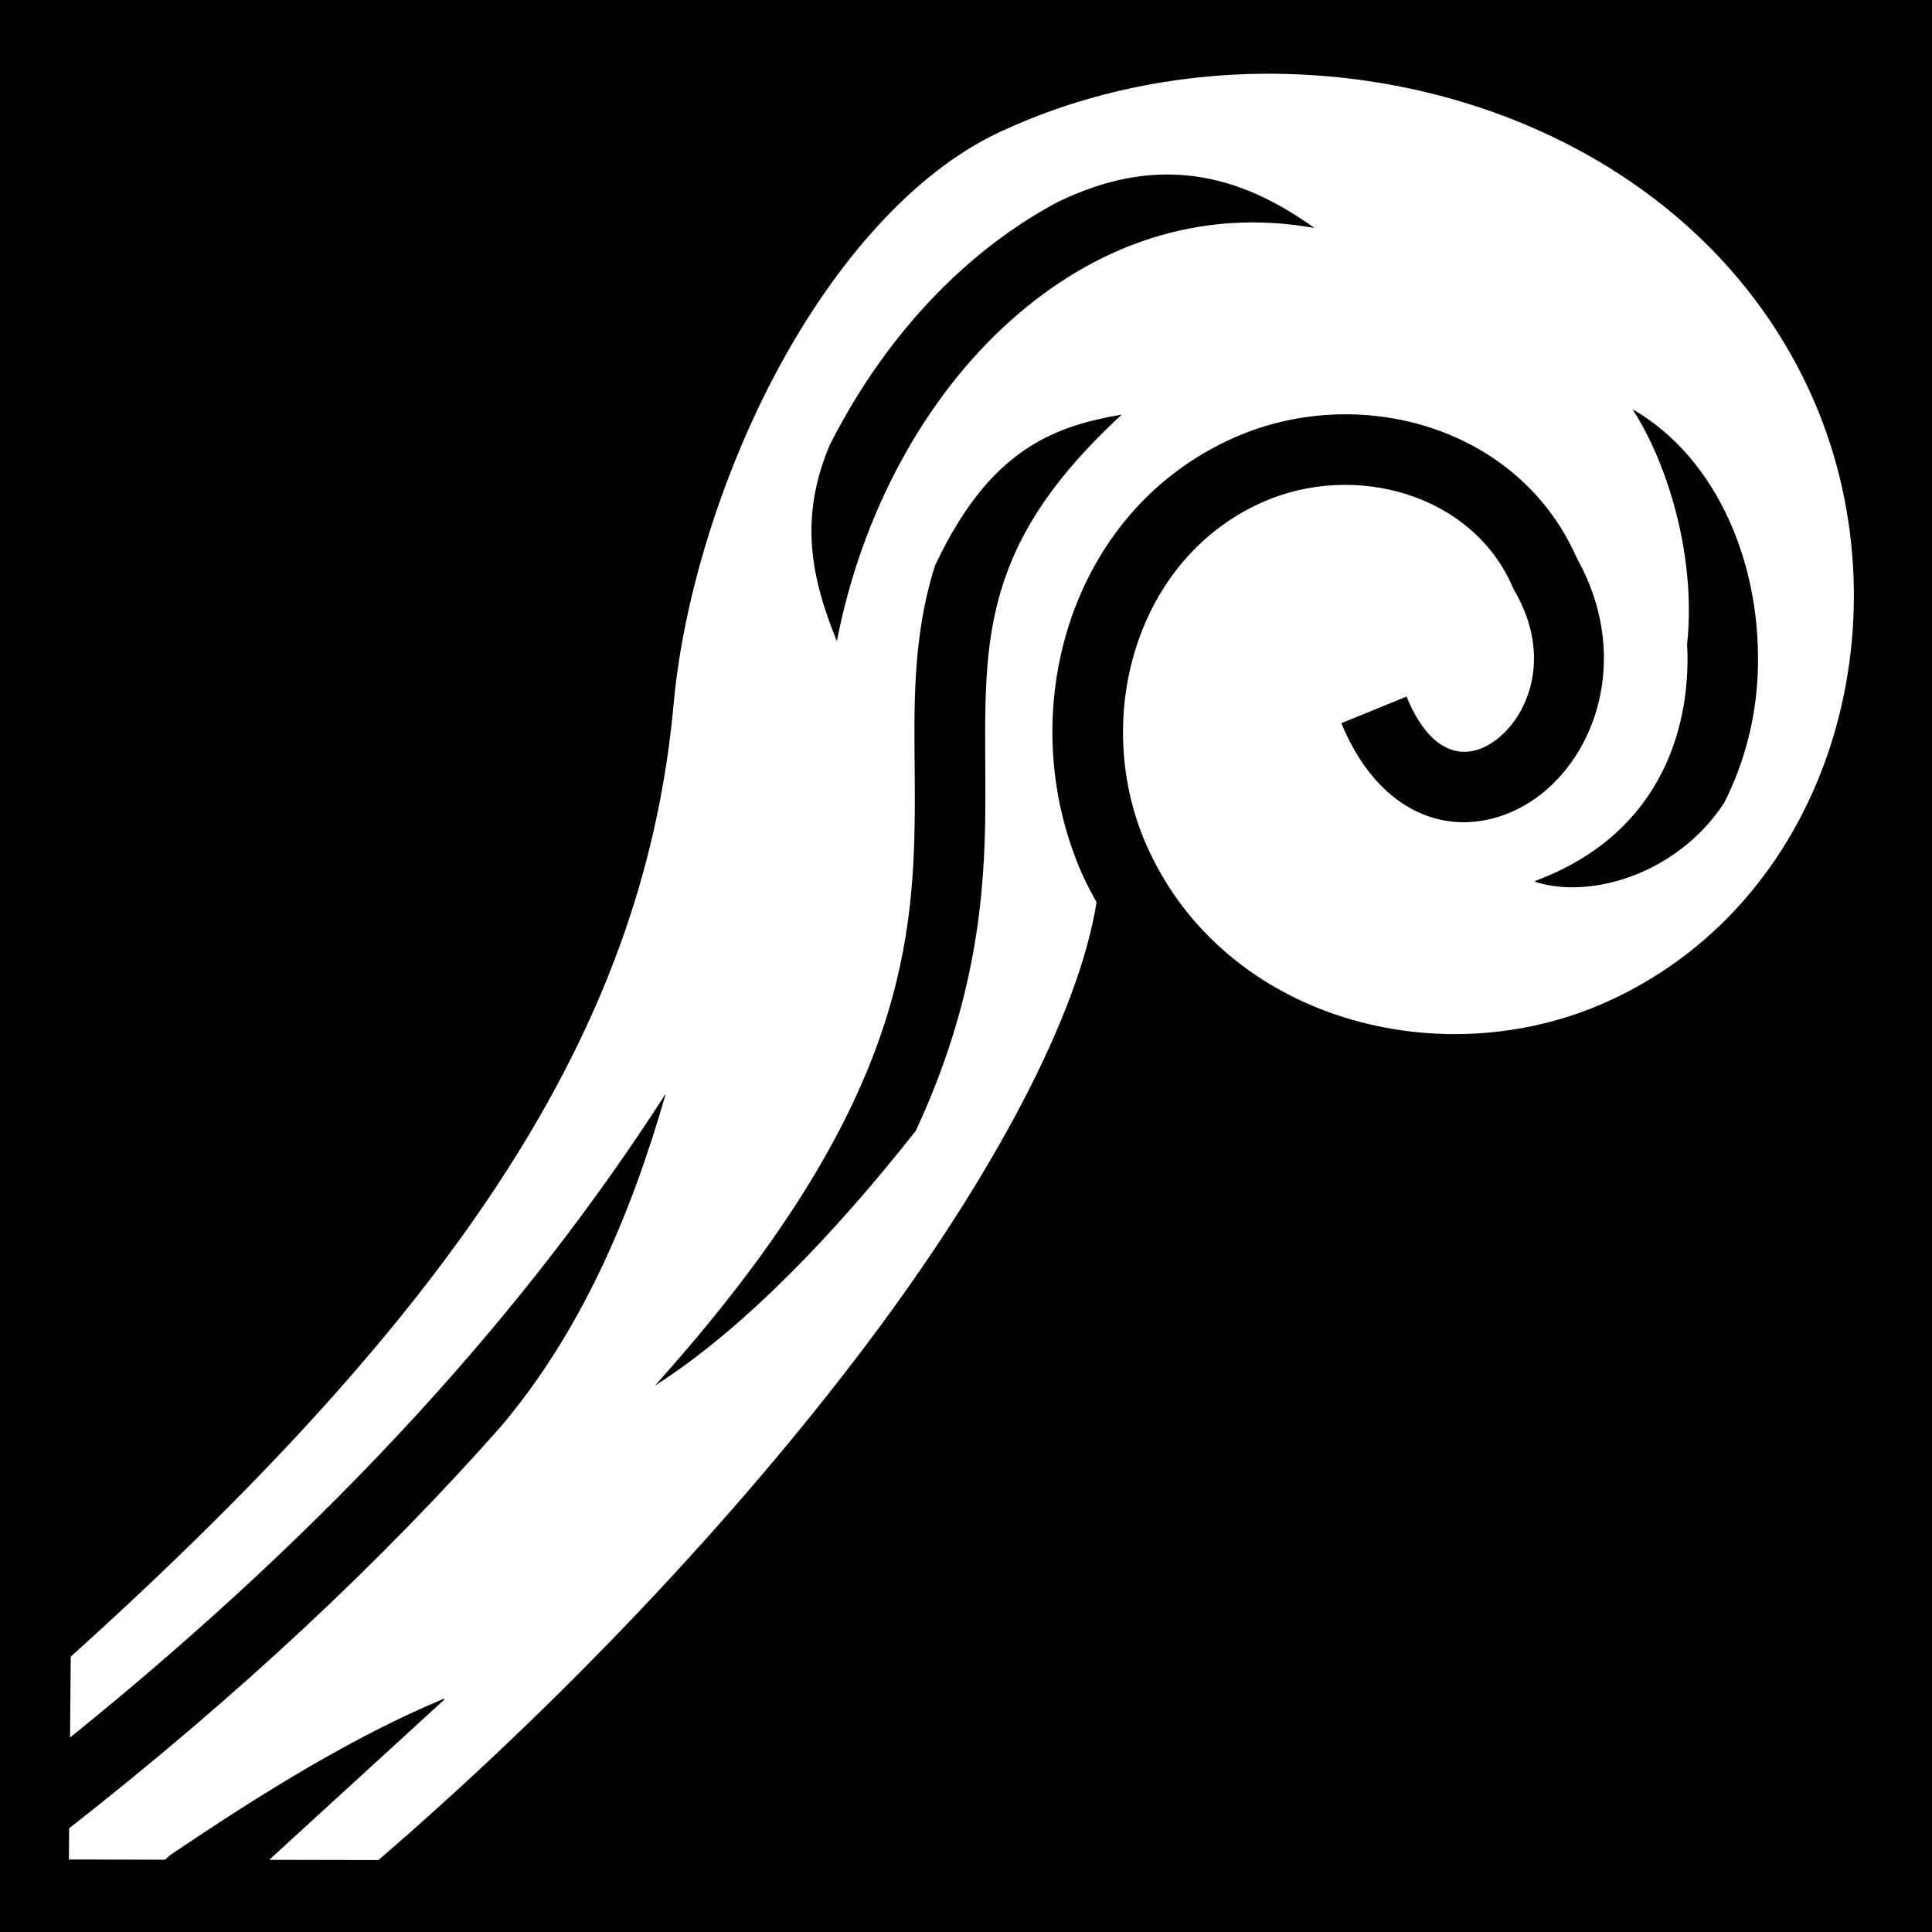
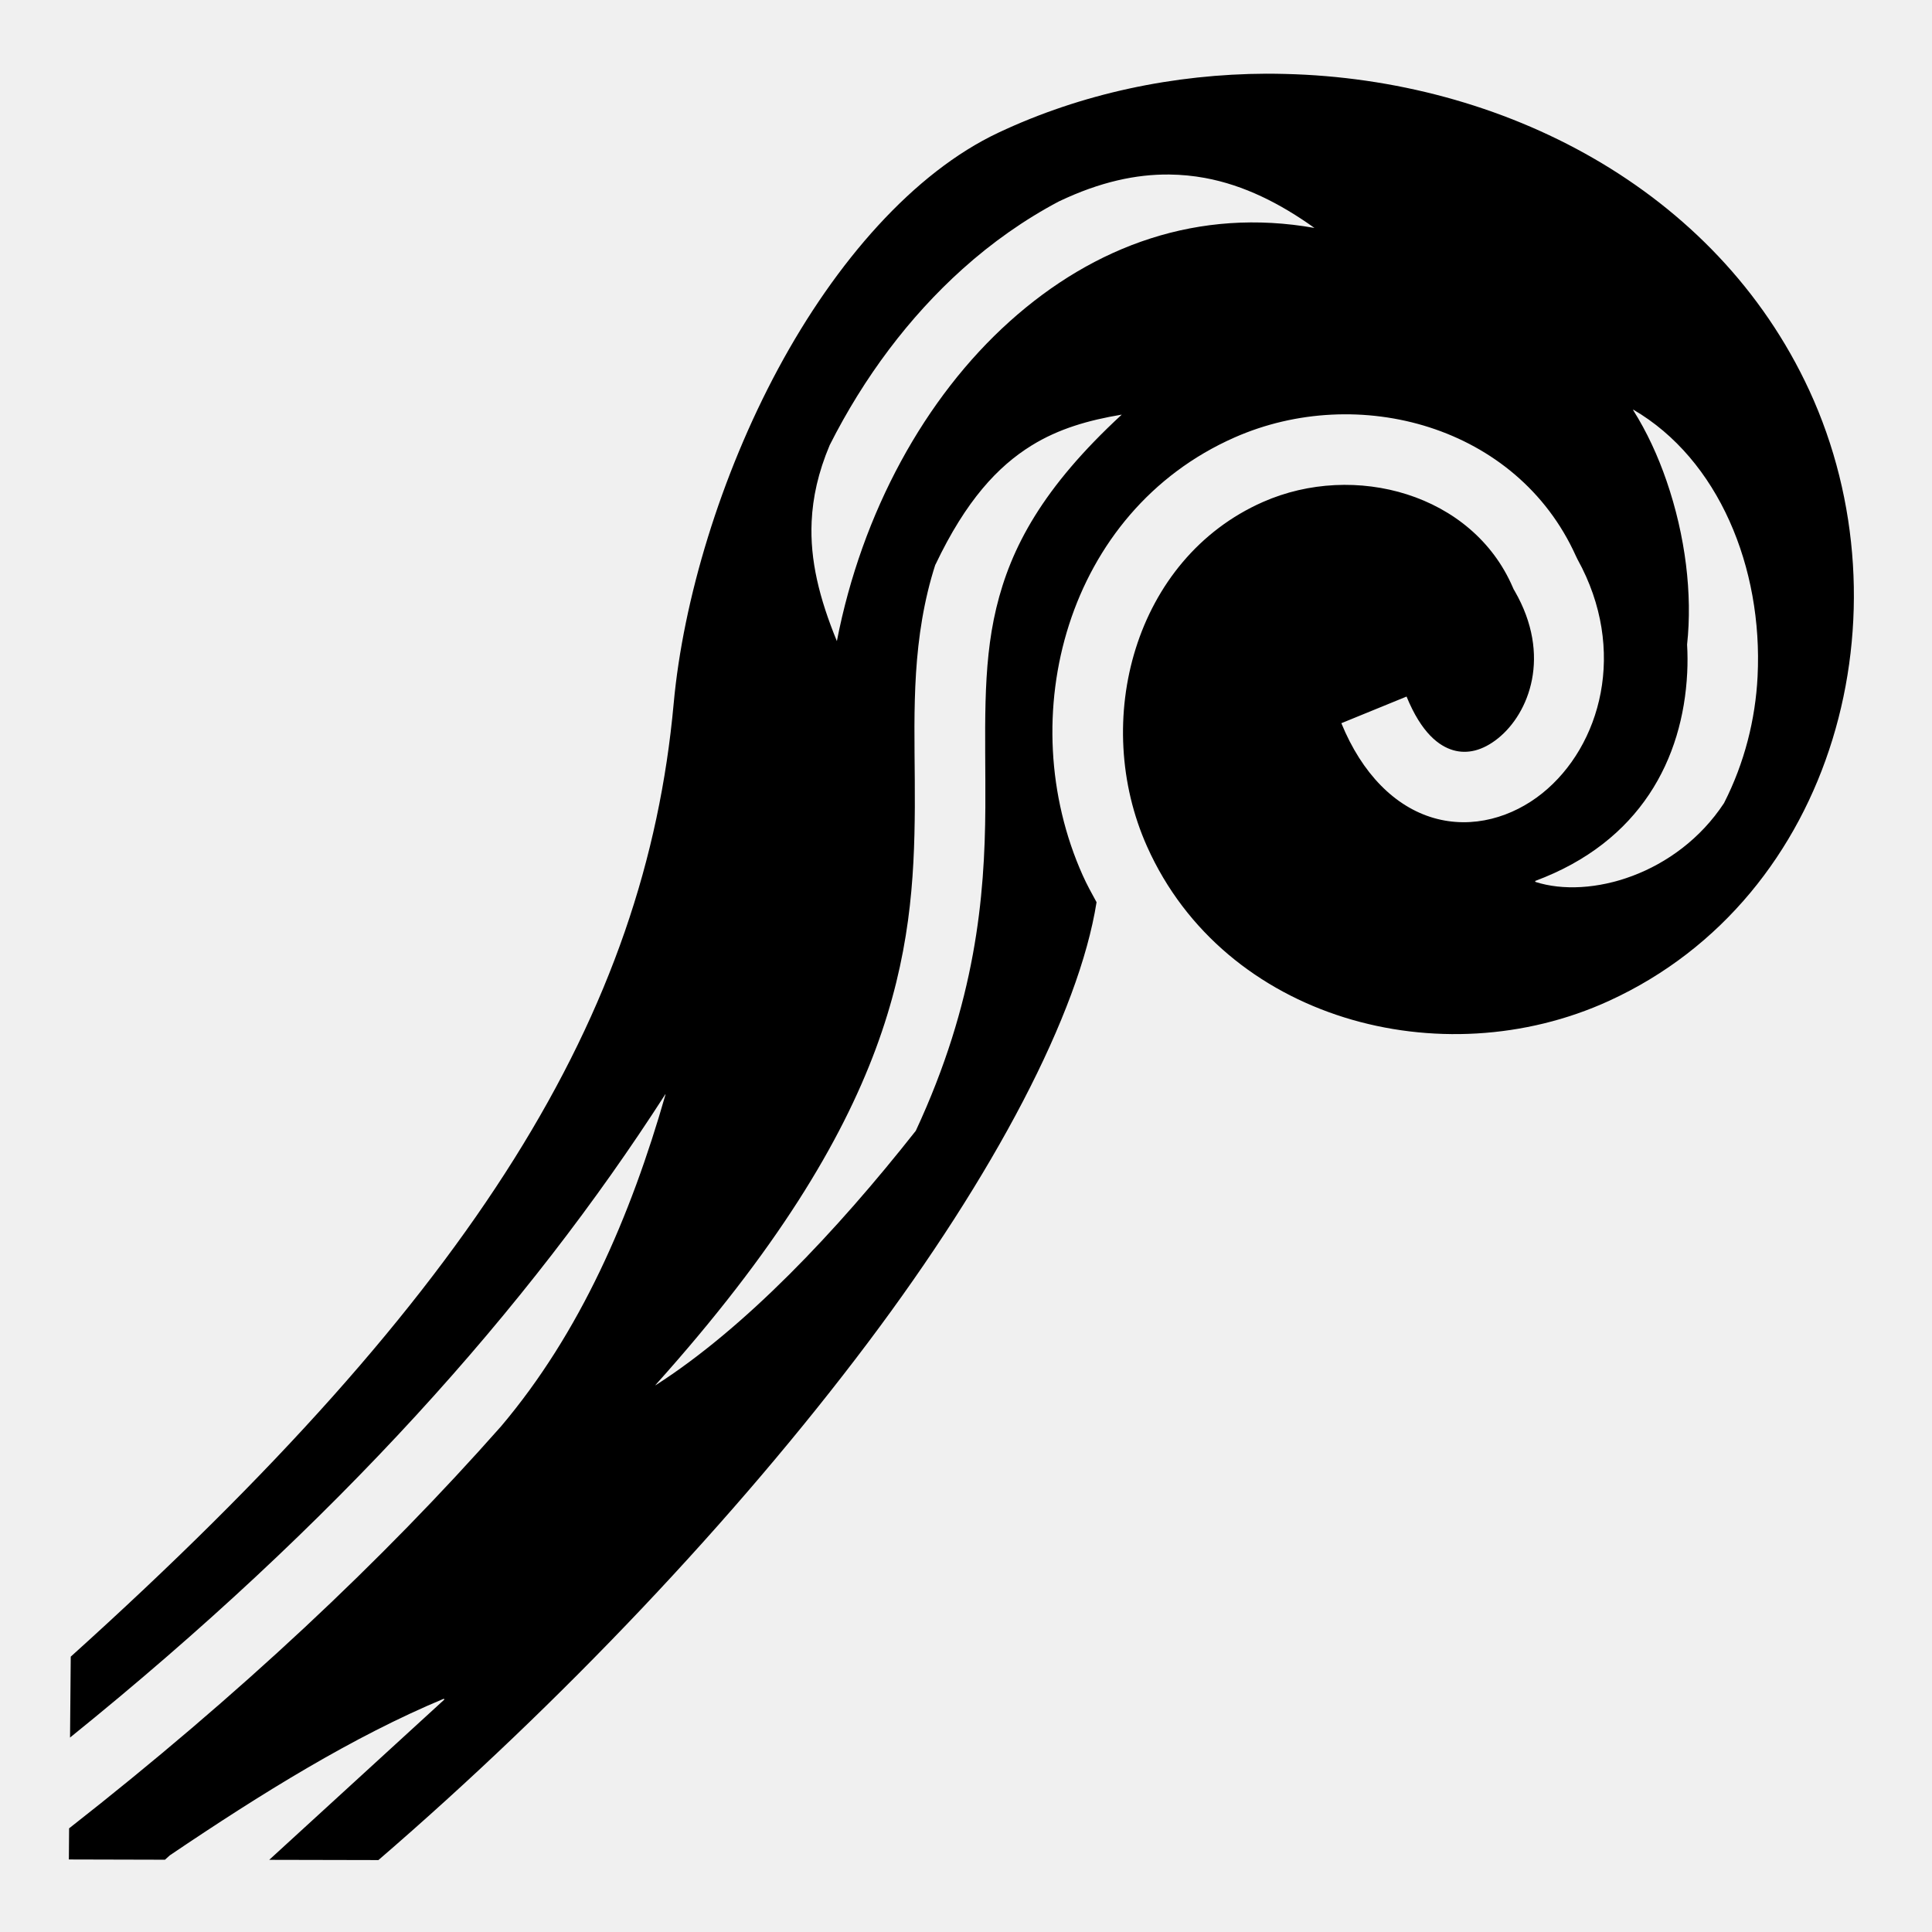
<svg xmlns="http://www.w3.org/2000/svg" viewBox="0 0 512 512">
-   <path d="M0 0h512v512H0z" />
-   <path fill="#fff" d="M335.656 19.53c-24.51.093-48.993 5.235-71.062 15.626-22.46 10.577-43.112 34.202-58.375 62.563-15.264 28.36-25.182 61.262-27.69 88.75-7.487 82.112-51.926 155.352-159.78 252.56l-.188 21.44C89.216 403.443 139.915 346.632 176.313 290l.063.03c-9.293 32.473-22.623 63.18-43.594 87.97-31.47 35.584-69.222 71.1-114.468 106.53l-.062 8.25 25 .064h.47l1.28-1.156c24.405-16.498 48.607-31.488 72.594-41.5l.187.187-46.436 42.5 28.937.063c48.372-41.685 94.714-90.58 129.626-137 33.587-44.658 56.02-87.312 60.688-116.844-1.268-2.32-2.552-4.628-3.656-7.094-18.833-42.06-4.273-96.424 40.218-116.063 32.73-14.45 74.854-3.165 90.438 31.344.15.333.324.634.47.97 13.302 24.062 6.175 49.48-9.345 61.97-7.866 6.328-18.442 9.528-28.75 6.56-10.31-2.966-19.043-11.772-24.5-25.124l17.28-7.062c3.992 9.764 8.667 13.15 12.375 14.22 3.708 1.066 7.767.148 11.875-3.158 8.216-6.61 14.282-21.91 4.406-39.03l-.28-.47-.22-.5c-10.7-24.82-41.96-33.333-66.22-22.625-34.063 15.037-45.594 58.052-30.686 91.345 20.527 45.846 77.97 61.177 122.375 40.875 60.157-27.5 80.13-103.328 53.094-161.813-24.737-53.503-81.41-82.484-138.908-83.843-1.633-.04-3.272-.07-4.906-.063zm-25.75 26.72c3.238.035 6.363.348 9.406.906 10.343 1.898 19.946 6.753 29.032 13.25-30.623-5.437-58.324 4.612-80.78 24.782-22.44 20.152-39.16 50.59-45.783 84.718-4.655-11.358-7.166-21.462-6.686-31.72.296-6.343 1.715-12.956 4.78-20.217 9.094-18.016 21.032-33.946 35.22-46.69 7.824-7.026 16.39-13.07 25.53-17.905 10.932-5.212 20.522-7.22 29.282-7.125zm122.938 62.313c22.583 13.167 34.365 41.86 32.937 70.656-.564 11.395-3.466 22.975-8.905 33.624-12.48 18.937-35.53 25.51-49.97 20.875l-.092-.25c27.943-10.365 39.18-32.377 40.312-55.19.124-2.5.115-4.994-.03-7.468 1.447-13.31-.412-28.793-5.47-43.437-2.244-6.496-5.15-12.89-8.844-18.72l.064-.093zm-135.563 1.312c-20.97 19.342-29.406 35.252-33.25 51.25-3.848 16.023-2.788 32.84-2.905 52.875-.14 23.79-2.56 51.542-18.438 85.688-.005.012-.025.018-.03.03-21.095 26.753-45.276 52.25-68.907 67.376l-.063-.03c64.195-71.545 68.527-114.792 68.75-153.19.112-19.197-1.253-37.594 3.438-57.124a98.095 98.095 0 0 1 2-7.125h.03c8.098-17.036 16.572-26.058 25.47-31.563 7.18-4.44 15.035-6.697 23.906-8.187z" />
+   <path fill="currentColor" d="M335.656 19.53c-24.51.093-48.993 5.235-71.062 15.626-22.46 10.577-43.112 34.202-58.375 62.563-15.264 28.36-25.182 61.262-27.69 88.75-7.487 82.112-51.926 155.352-159.78 252.56l-.188 21.44C89.216 403.443 139.915 346.632 176.313 290l.063.03c-9.293 32.473-22.623 63.18-43.594 87.97-31.47 35.584-69.222 71.1-114.468 106.53l-.062 8.25 25 .064h.47l1.28-1.156c24.405-16.498 48.607-31.488 72.594-41.5l.187.187-46.436 42.5 28.937.063c48.372-41.685 94.714-90.58 129.626-137 33.587-44.658 56.02-87.312 60.688-116.844-1.268-2.32-2.552-4.628-3.656-7.094-18.833-42.06-4.273-96.424 40.218-116.063 32.73-14.45 74.854-3.165 90.438 31.344.15.333.324.634.47.97 13.302 24.062 6.175 49.48-9.345 61.97-7.866 6.328-18.442 9.528-28.75 6.56-10.31-2.966-19.043-11.772-24.5-25.124l17.28-7.062c3.992 9.764 8.667 13.15 12.375 14.22 3.708 1.066 7.767.148 11.875-3.158 8.216-6.61 14.282-21.91 4.406-39.03l-.28-.47-.22-.5c-10.7-24.82-41.96-33.333-66.22-22.625-34.063 15.037-45.594 58.052-30.686 91.345 20.527 45.846 77.97 61.177 122.375 40.875 60.157-27.5 80.13-103.328 53.094-161.813-24.737-53.503-81.41-82.484-138.908-83.843-1.633-.04-3.272-.07-4.906-.063zm-25.75 26.72c3.238.035 6.363.348 9.406.906 10.343 1.898 19.946 6.753 29.032 13.25-30.623-5.437-58.324 4.612-80.78 24.782-22.44 20.152-39.16 50.59-45.783 84.718-4.655-11.358-7.166-21.462-6.686-31.72.296-6.343 1.715-12.956 4.78-20.217 9.094-18.016 21.032-33.946 35.22-46.69 7.824-7.026 16.39-13.07 25.53-17.905 10.932-5.212 20.522-7.22 29.282-7.125zm122.938 62.313c22.583 13.167 34.365 41.86 32.937 70.656-.564 11.395-3.466 22.975-8.905 33.624-12.48 18.937-35.53 25.51-49.97 20.875l-.092-.25c27.943-10.365 39.18-32.377 40.312-55.19.124-2.5.115-4.994-.03-7.468 1.447-13.31-.412-28.793-5.47-43.437-2.244-6.496-5.15-12.89-8.844-18.72l.064-.093zm-135.563 1.312c-20.97 19.342-29.406 35.252-33.25 51.25-3.848 16.023-2.788 32.84-2.905 52.875-.14 23.79-2.56 51.542-18.438 85.688-.005.012-.025.018-.03.03-21.095 26.753-45.276 52.25-68.907 67.376l-.063-.03c64.195-71.545 68.527-114.792 68.75-153.19.112-19.197-1.253-37.594 3.438-57.124.57-2.37 1.233-4.742 2-7.125h.03c8.098-17.036 16.572-26.058 25.47-31.563 7.18-4.44 15.035-6.697 23.906-8.187z" />
</svg>
